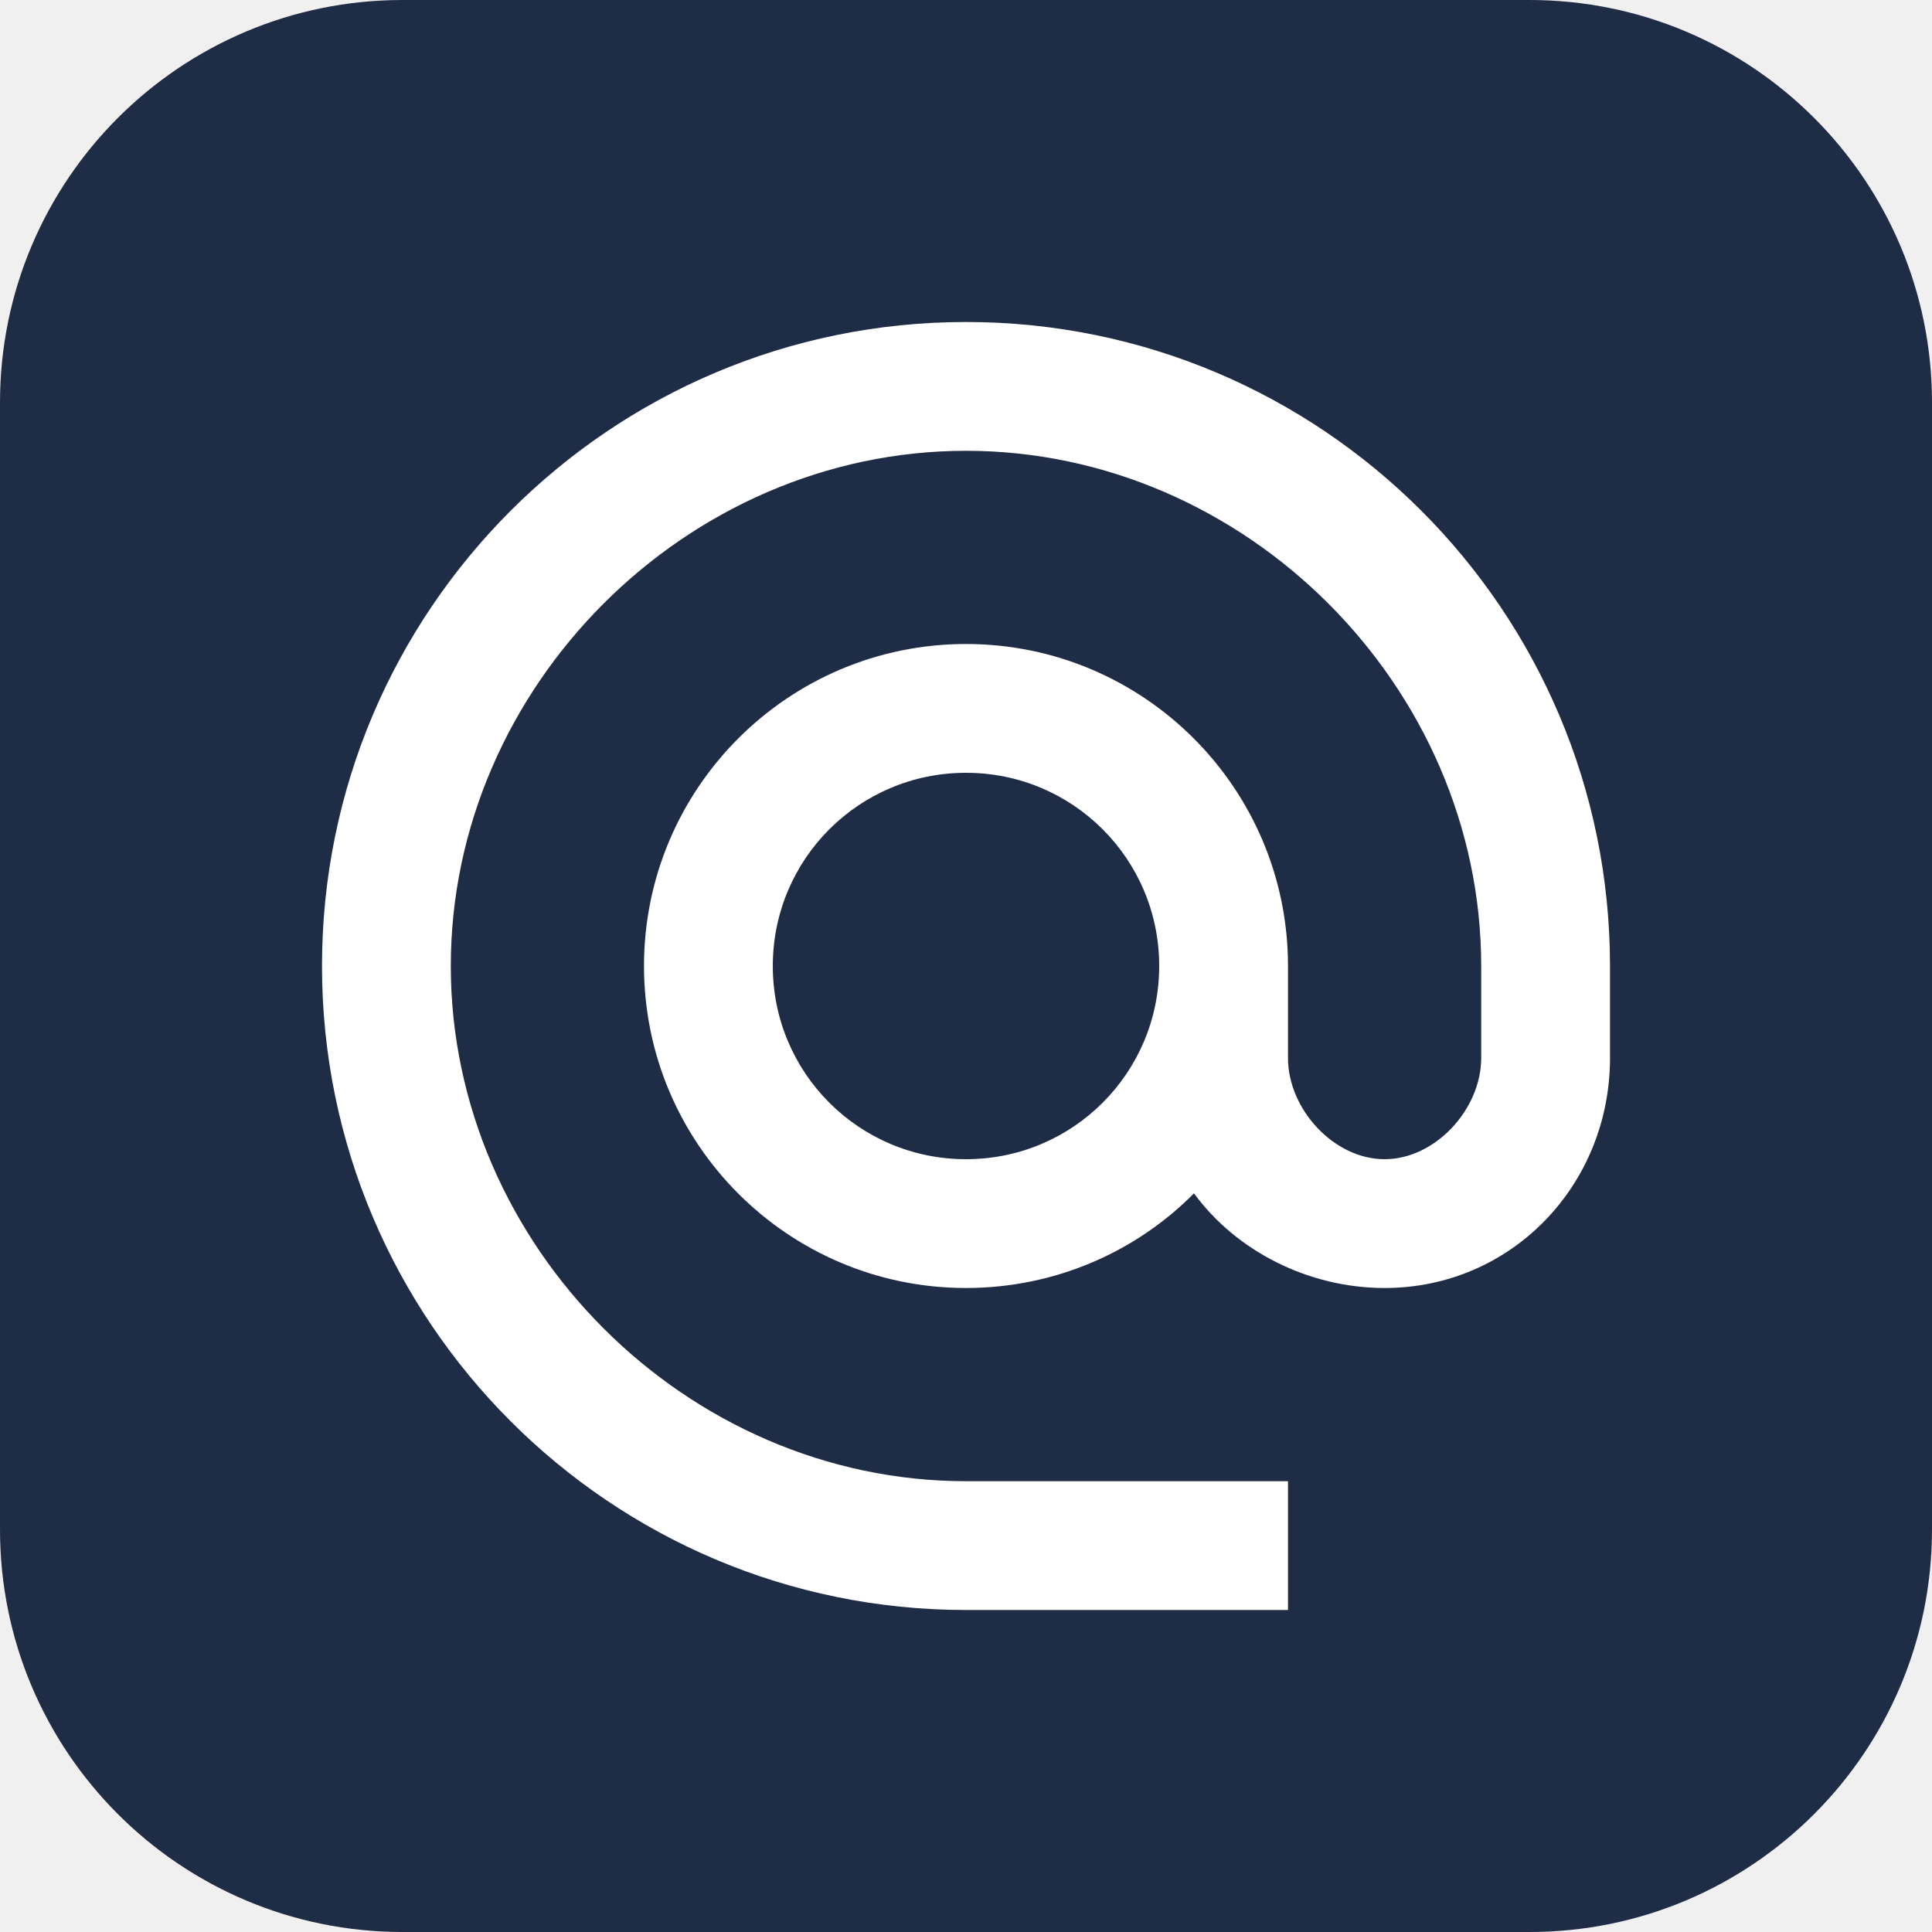
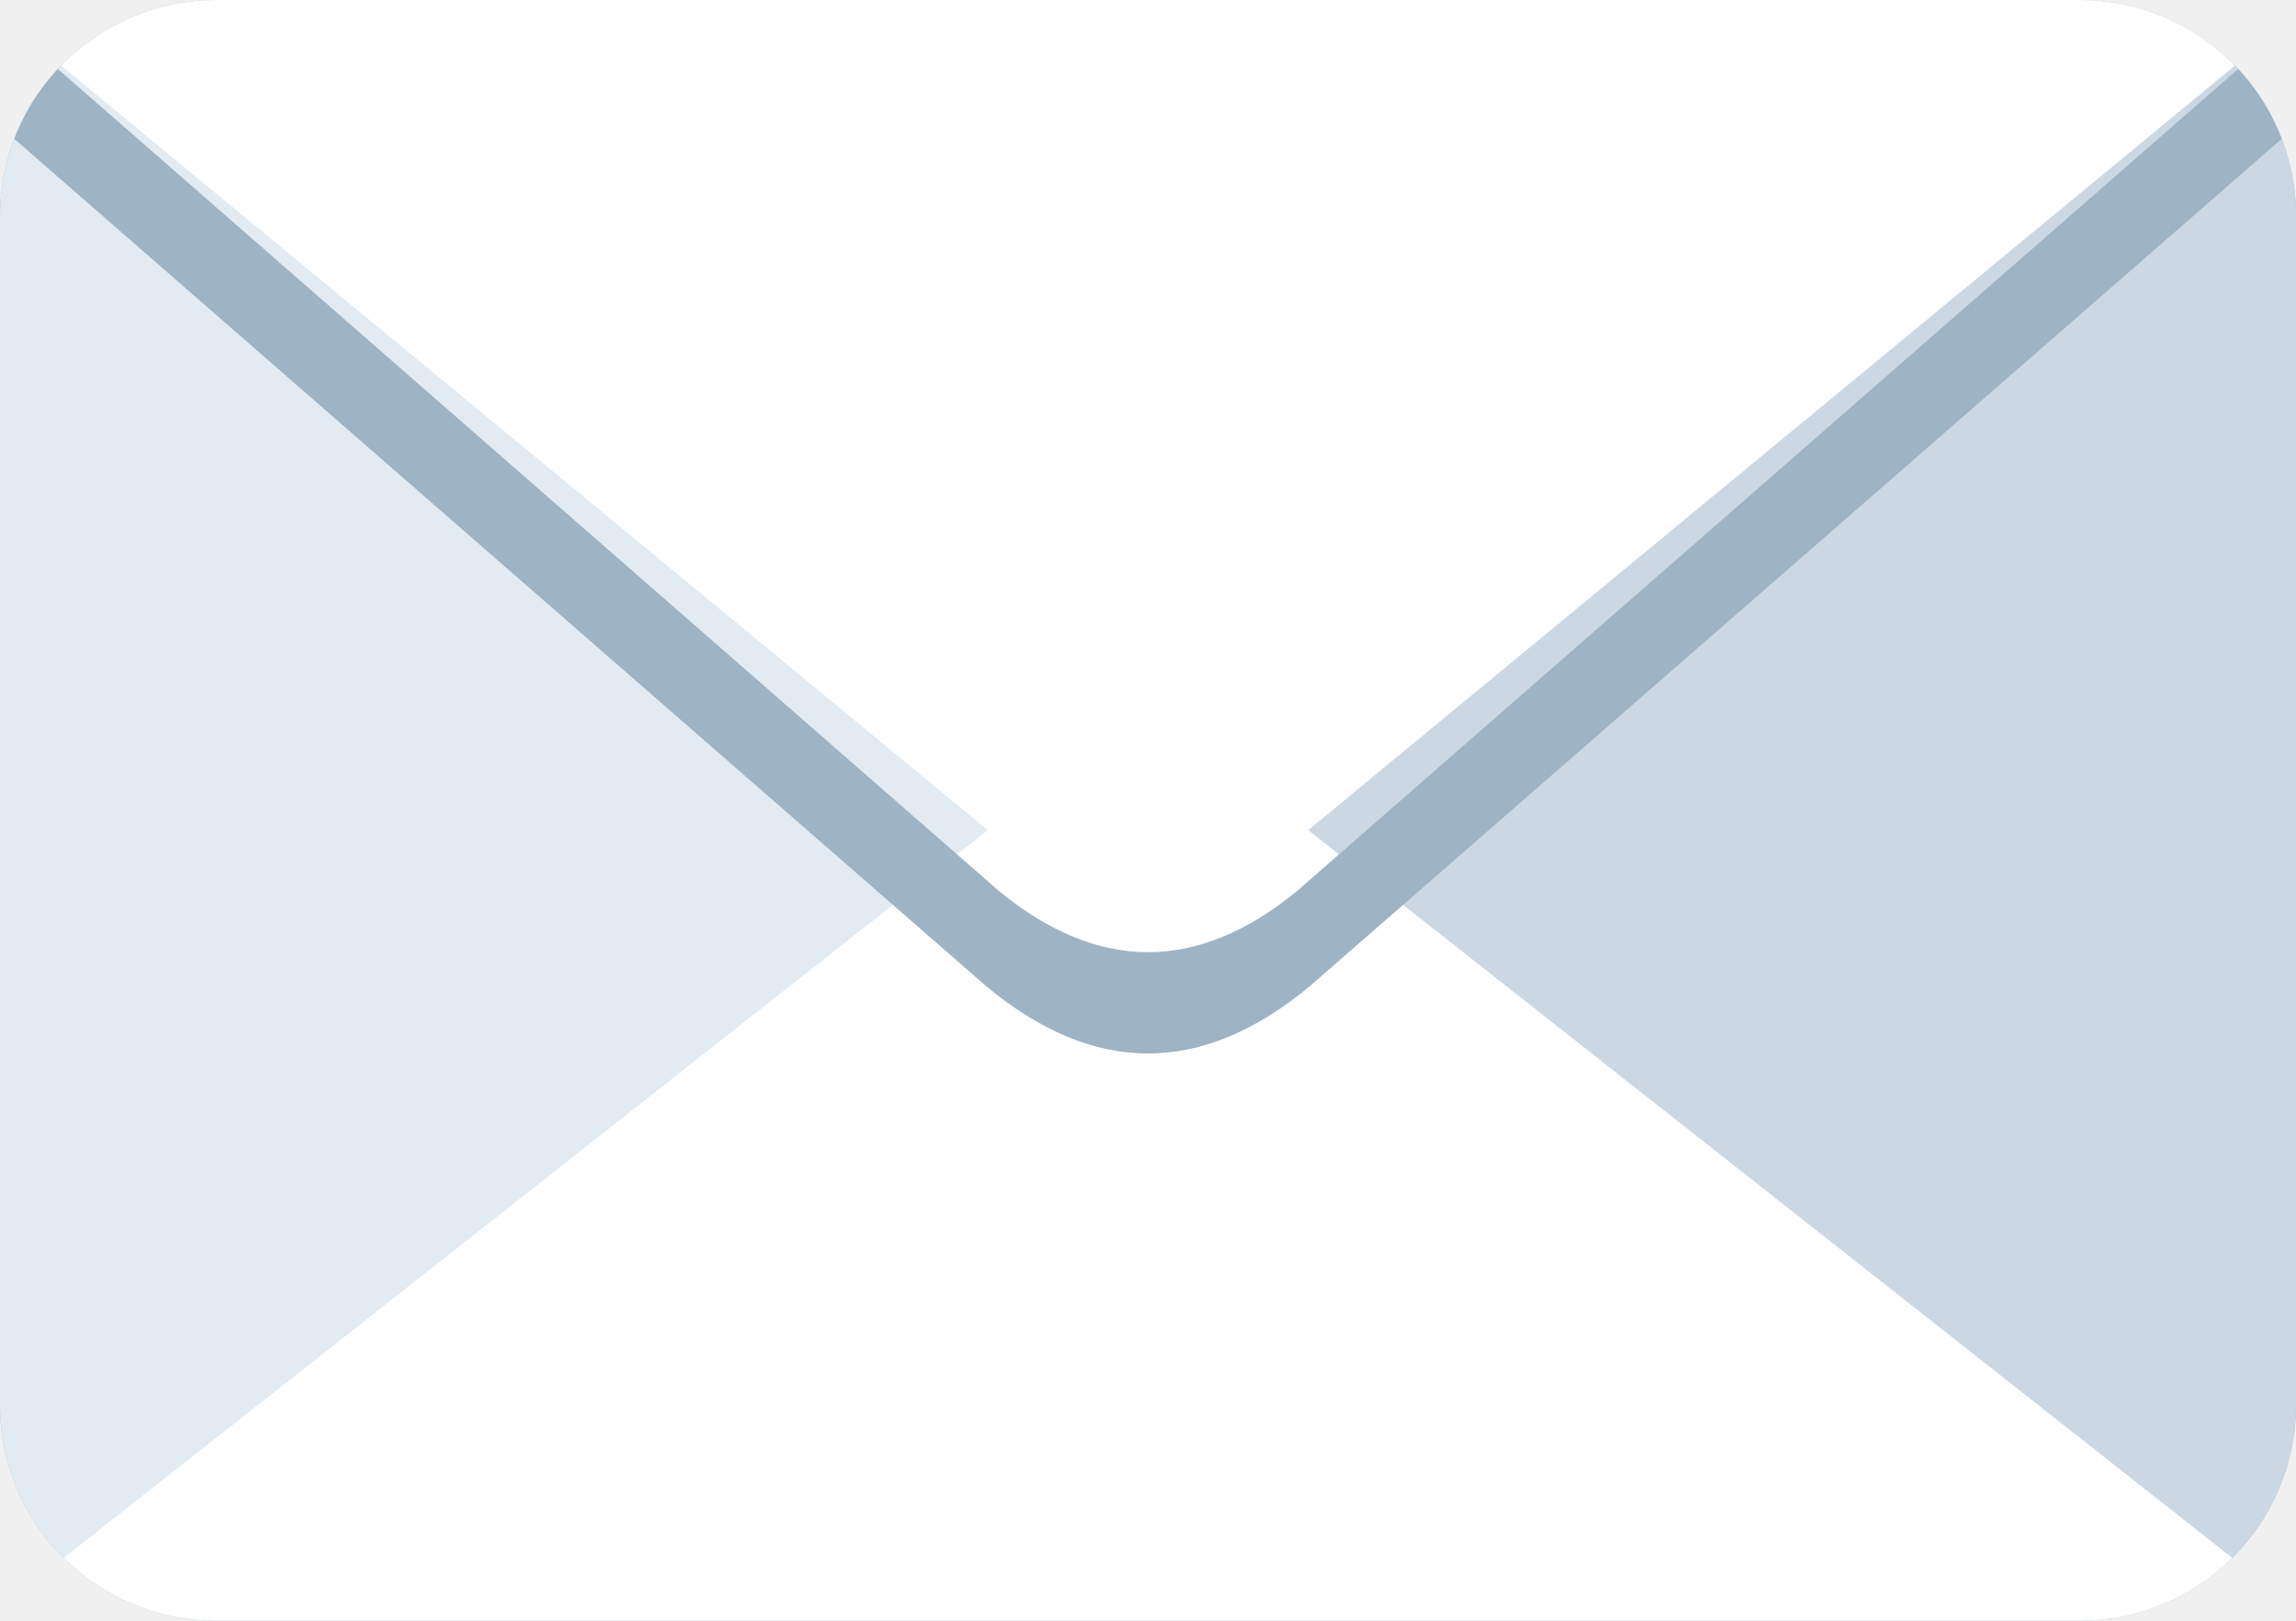
- <svg xmlns="http://www.w3.org/2000/svg" viewBox="0 0 24 24">
-   <rect width="24" height="24" rx="5" fill="#1f2c46" />
-   <g transform="translate(2.4 2.4) scale(0.8)">
-     <path fill="#ffffff" d="M12 2C6.48 2 2 6.48 2 12s4.48 10 10 10h5v-2h-5c-4.34 0-8-3.66-8-8s3.66-8 8-8 8 3.66 8 8v1.43c0 .79-.71 1.57-1.5 1.57s-1.5-.78-1.5-1.57V12c0-2.76-2.24-5-5-5s-5 2.24-5 5 2.24 5 5 5c1.38 0 2.64-.56 3.54-1.47.65.89 1.77 1.47 2.96 1.47 1.97 0 3.5-1.6 3.5-3.57V12c0-5.52-4.48-10-10-10m0 13c-1.66 0-3-1.34-3-3s1.34-3 3-3 3 1.34 3 3-1.34 3-3 3" />
+ <svg xmlns="http://www.w3.org/2000/svg" viewBox="86 136 340 240">
+   <defs>
+     <clipPath id="env-clip-standalone">
+       <rect x="86" y="136" width="340" height="240" rx="32" />
+     </clipPath>
+   </defs>
+   <g clip-path="url(#env-clip-standalone)">
+     <rect x="86" y="136" width="340" height="240" fill="#9EB3C4" />
+     <path d="M 86 136 L 256 266 L 86 376 Z" fill="#E2EBF2" />
+     <path d="M 426 136 L 256 266 L 426 376 Z" fill="#CBD8E3" />
+     <path d="M 76 382 L 236 256 Q 256 240 276 256 L 436 382 Z" fill="#FFFFFF" />
+     <path d="M 76 130 L 234 268 Q 256 286 278 268 L 436 130 L 436 146 L 280 282 Q 256 302 232 282 L 76 146 Z" fill="#9EB3C4" />
+     <path d="M 76 130 L 236 262 Q 256 278 276 262 L 436 130 Z" fill="#FFFFFF" />
  </g>
</svg>
